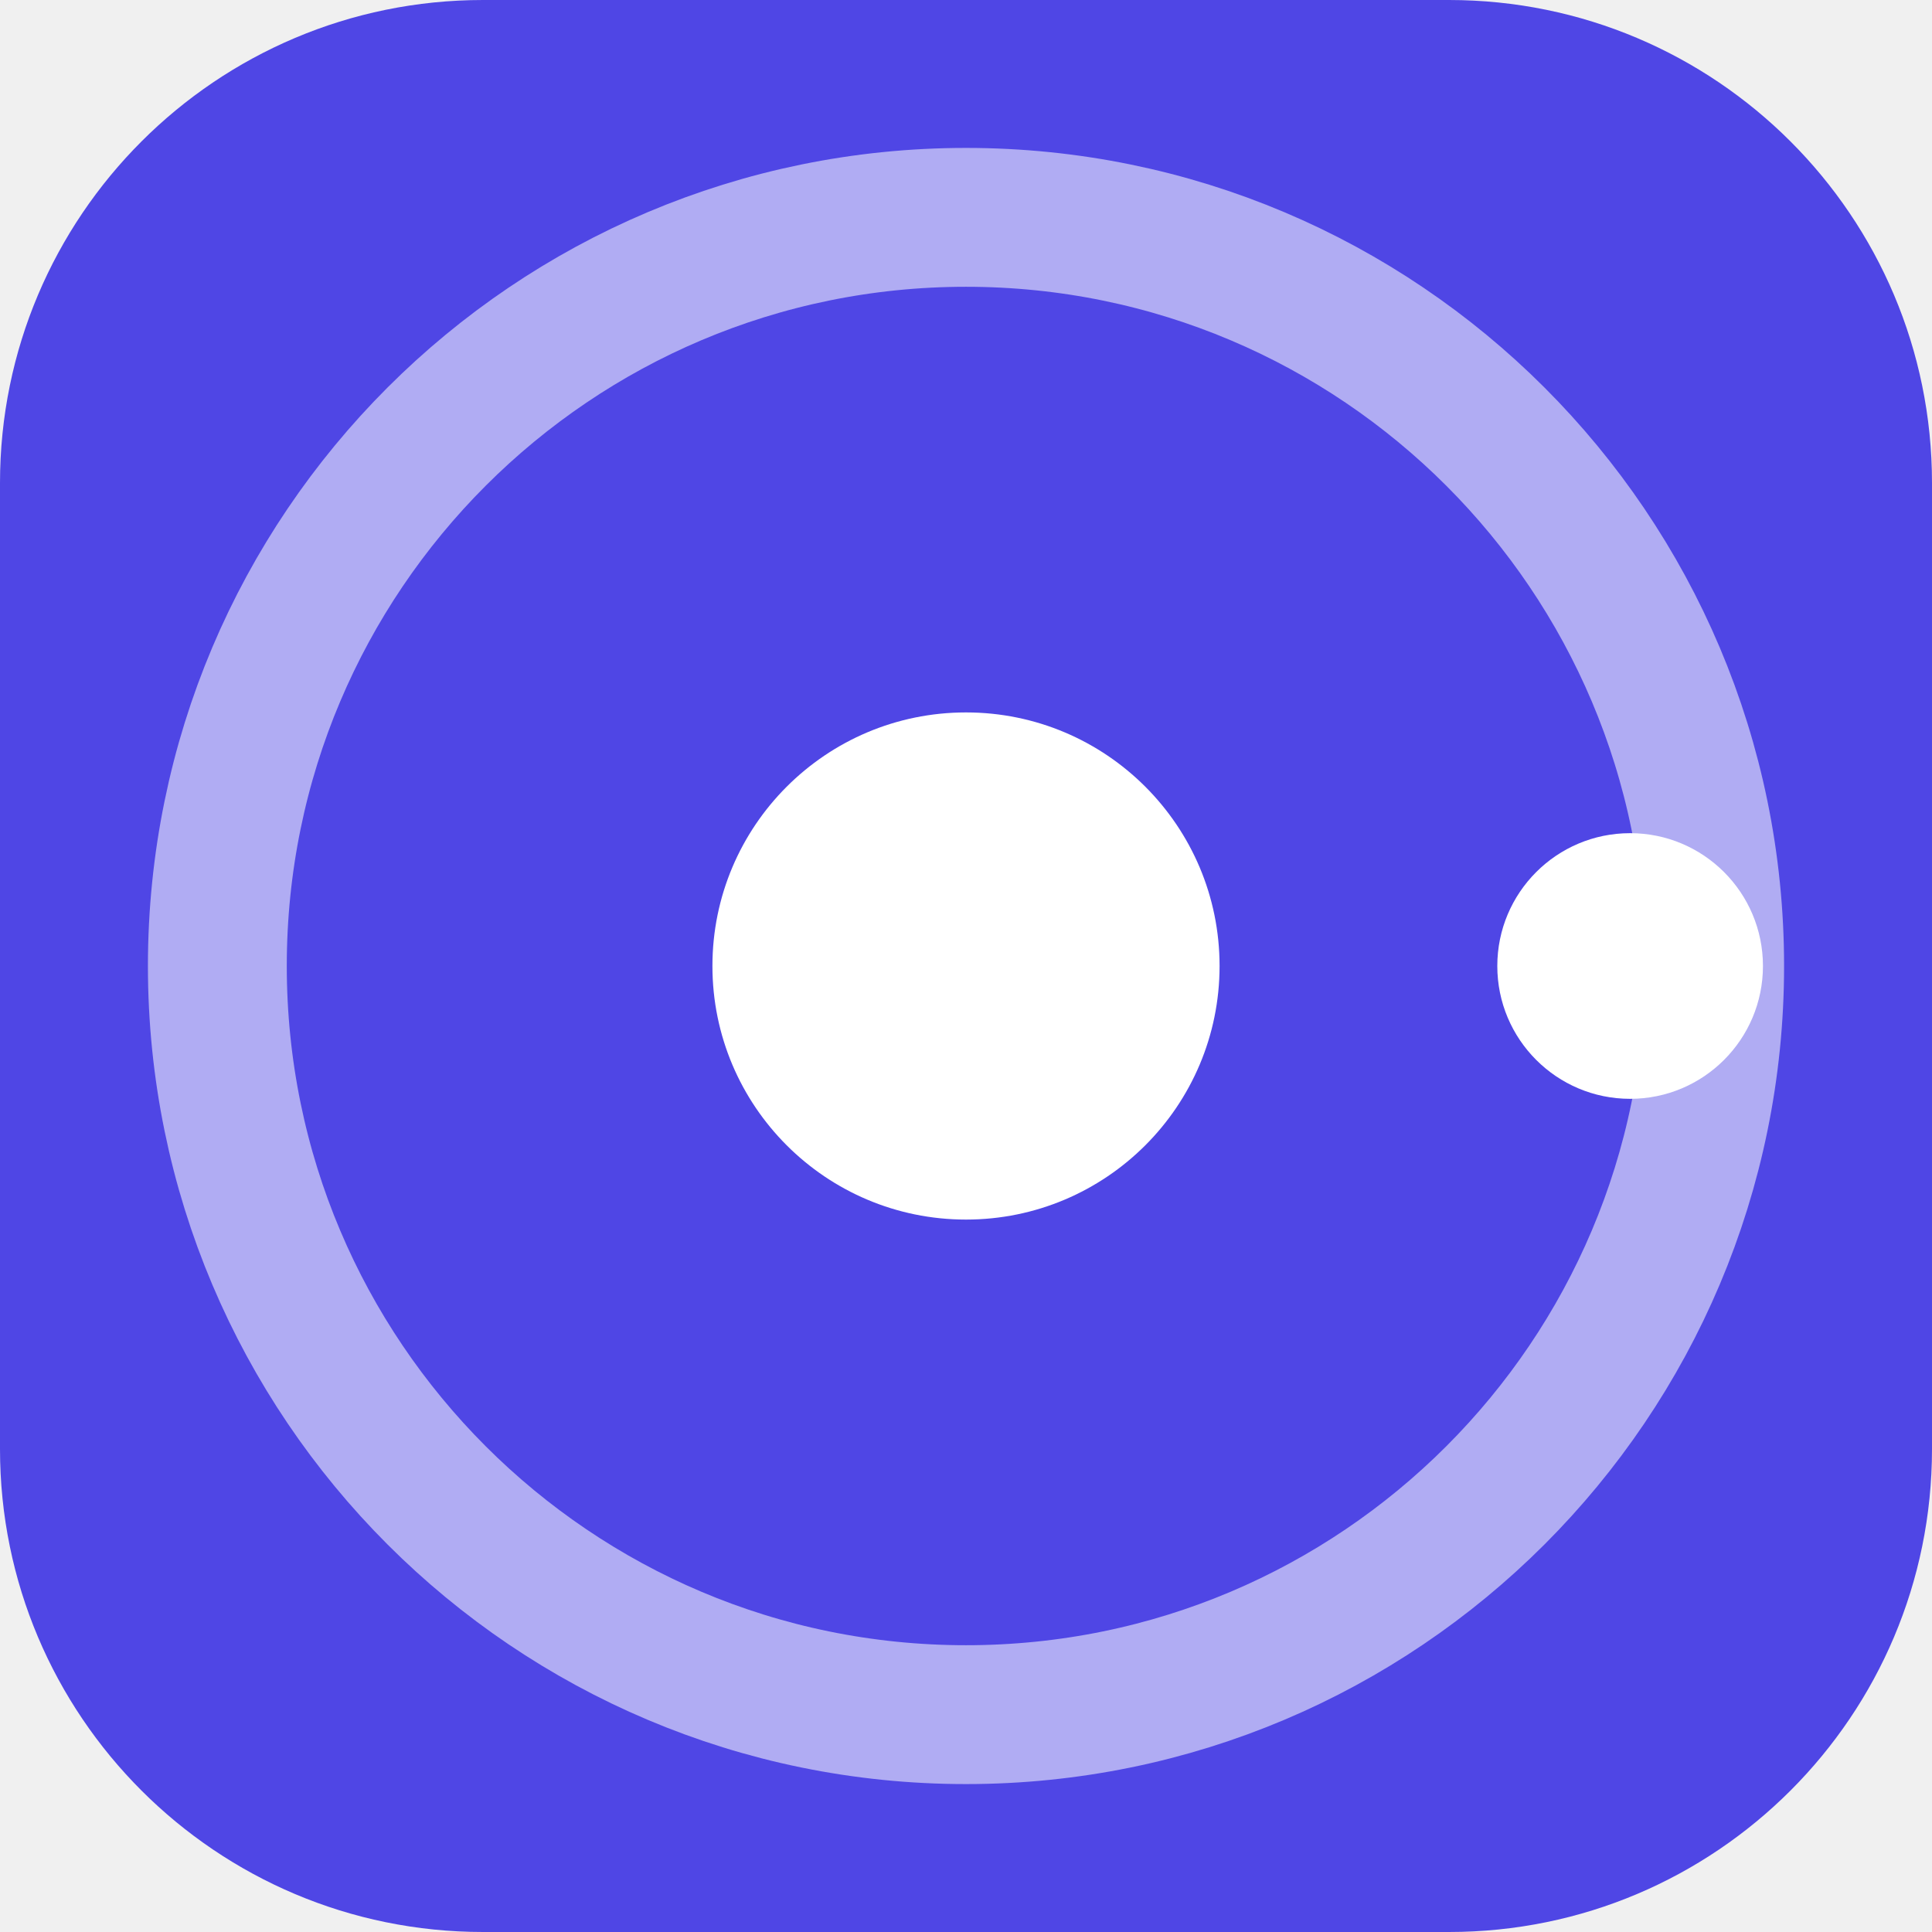
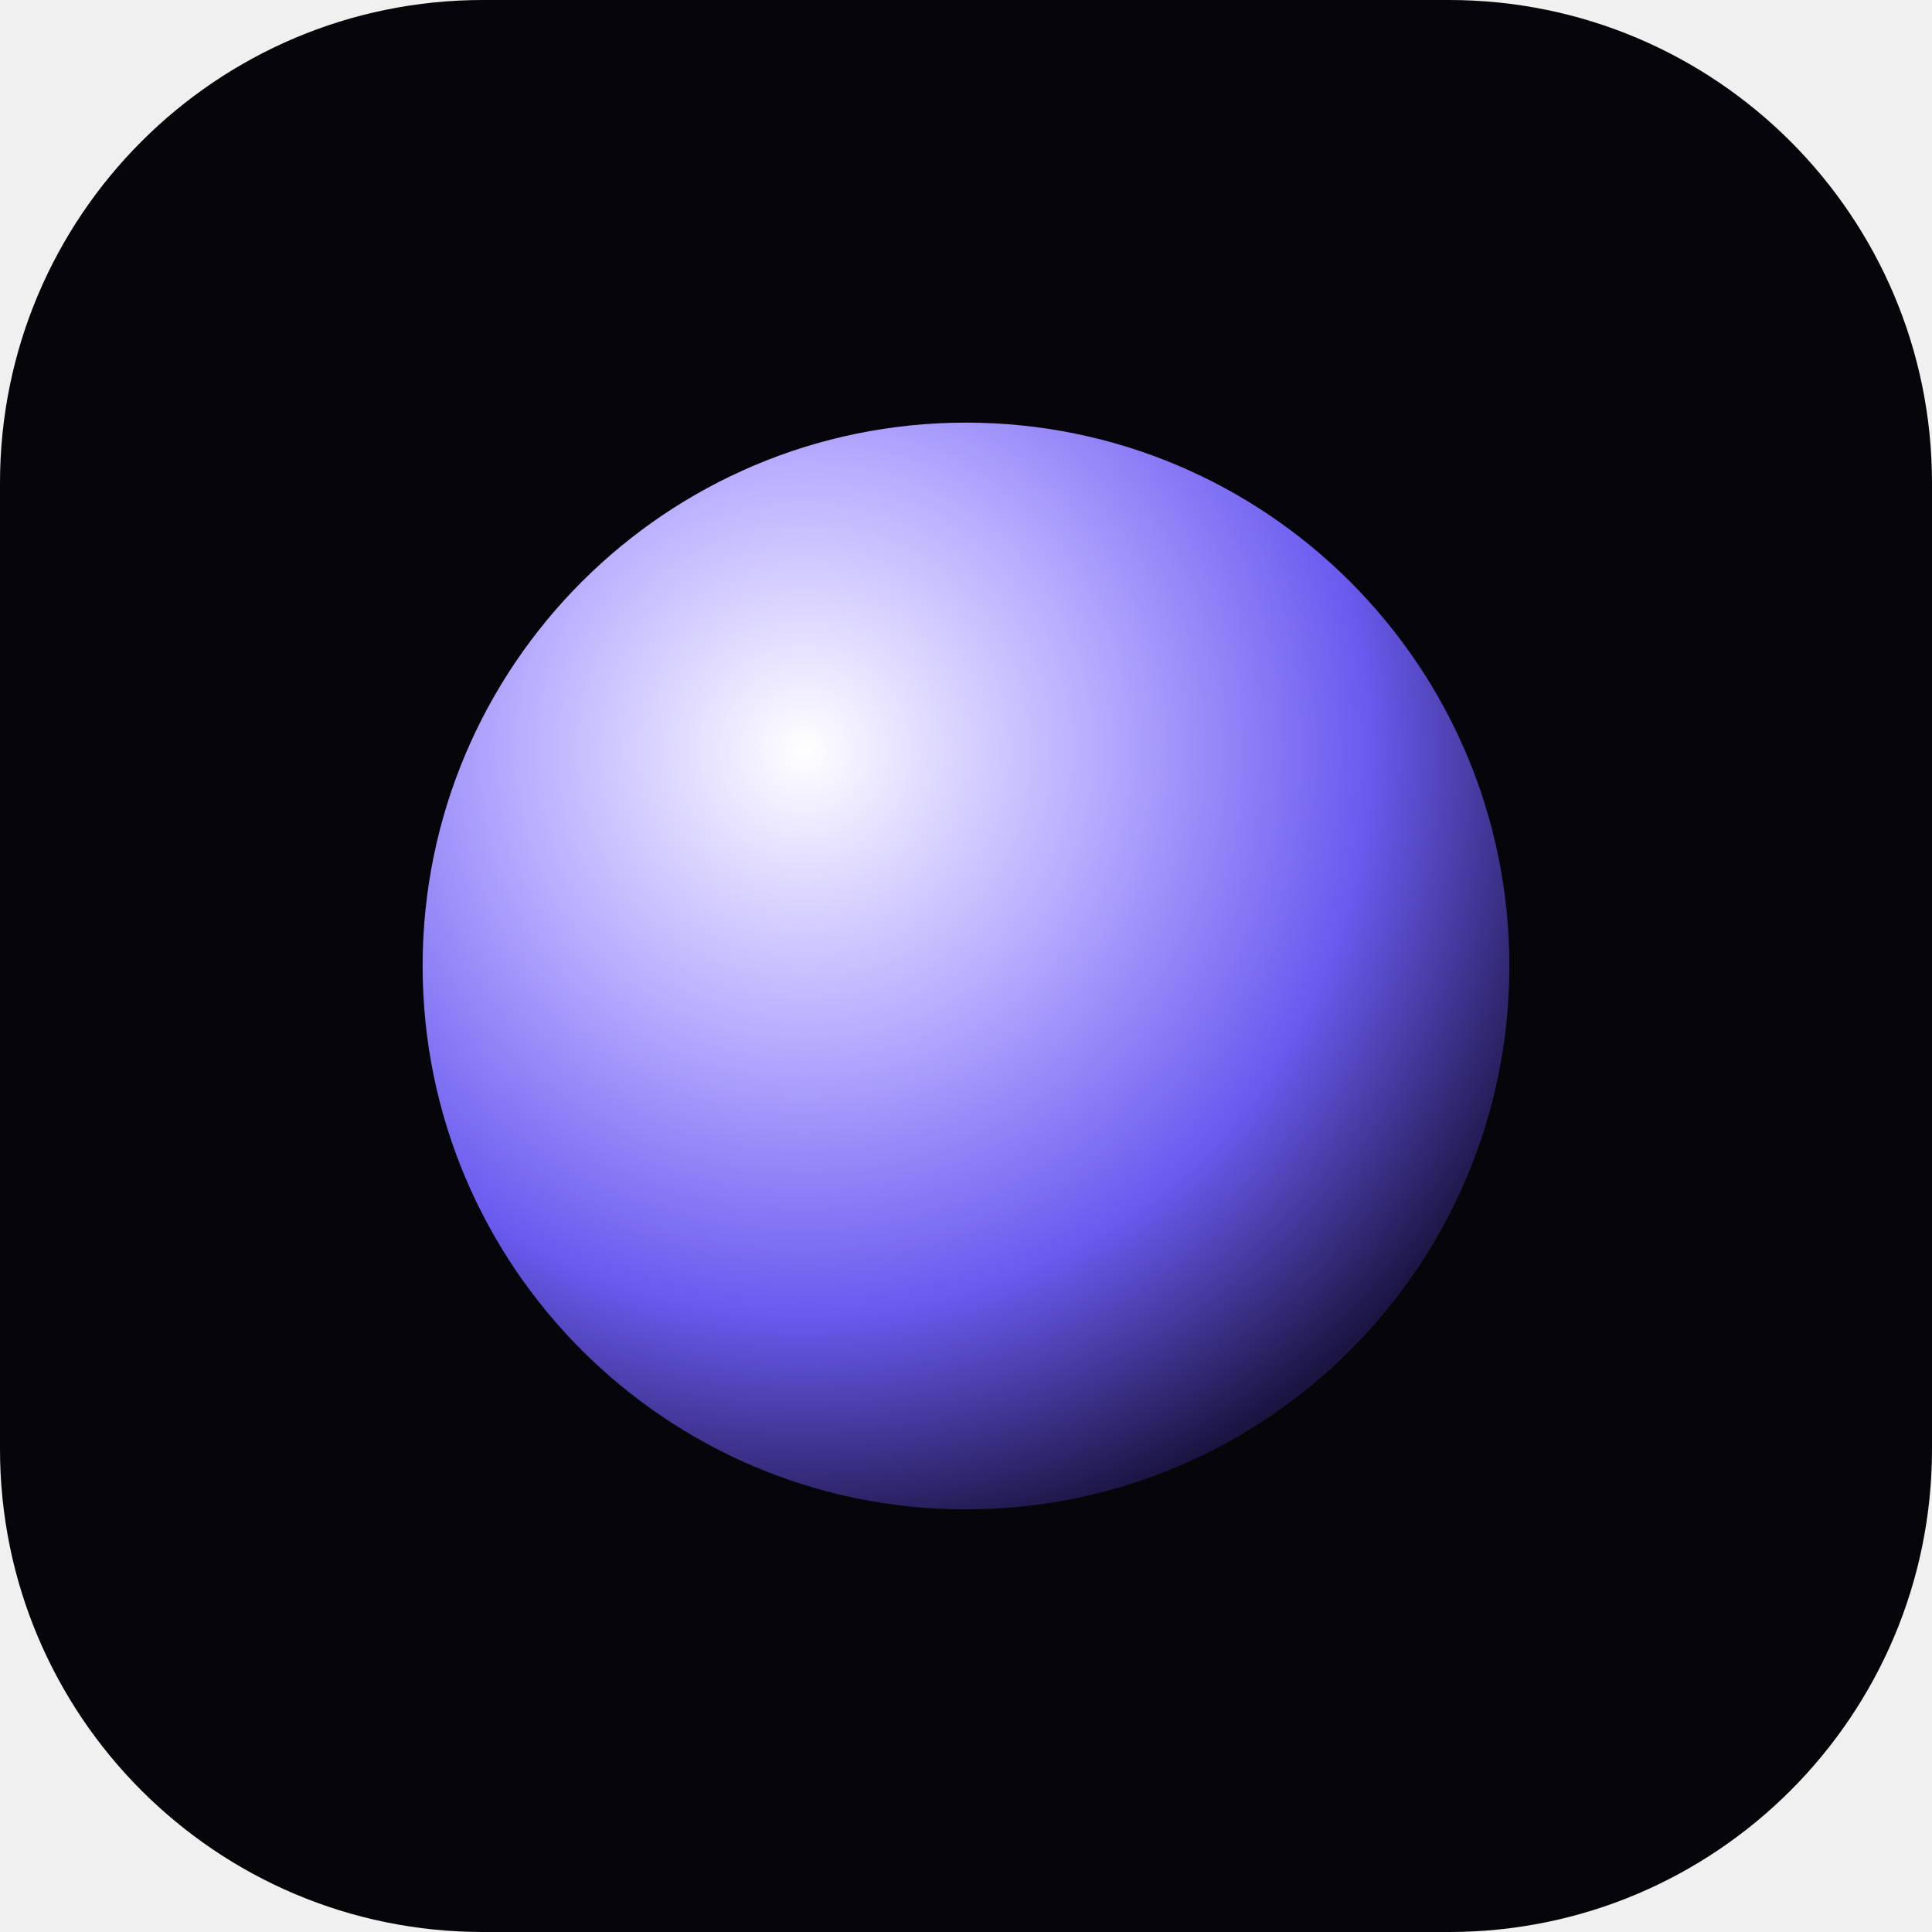
<svg xmlns="http://www.w3.org/2000/svg" viewBox="0 0 32 32" width="32" height="32">
-   <rect width="32" height="32" rx="8" fill="#4F46E5" />
-   <circle cx="16" cy="16" r="4.2" fill="white" />
-   <circle cx="16" cy="16" r="12.4" stroke="white" stroke-opacity="0.55" stroke-width="2.3" fill="none" />
-   <circle cx="27" cy="16" r="2.2" fill="white" />
+   <defs>
+     <radialGradient id="orb" cx="35%" cy="30%" r="75%">
+       <stop offset="0%" stop-color="#ffffff" />
+       <stop offset="35%" stop-color="#b9aeff" />
+       <stop offset="70%" stop-color="#6a5aef" />
+       <stop offset="100%" stop-color="#1a1440" />
+     </radialGradient>
+   </defs>
+   <rect width="32" height="32" rx="8" fill="#05050a" />
+   <circle cx="16" cy="16" r="9" fill="url(#orb)" />
</svg>
